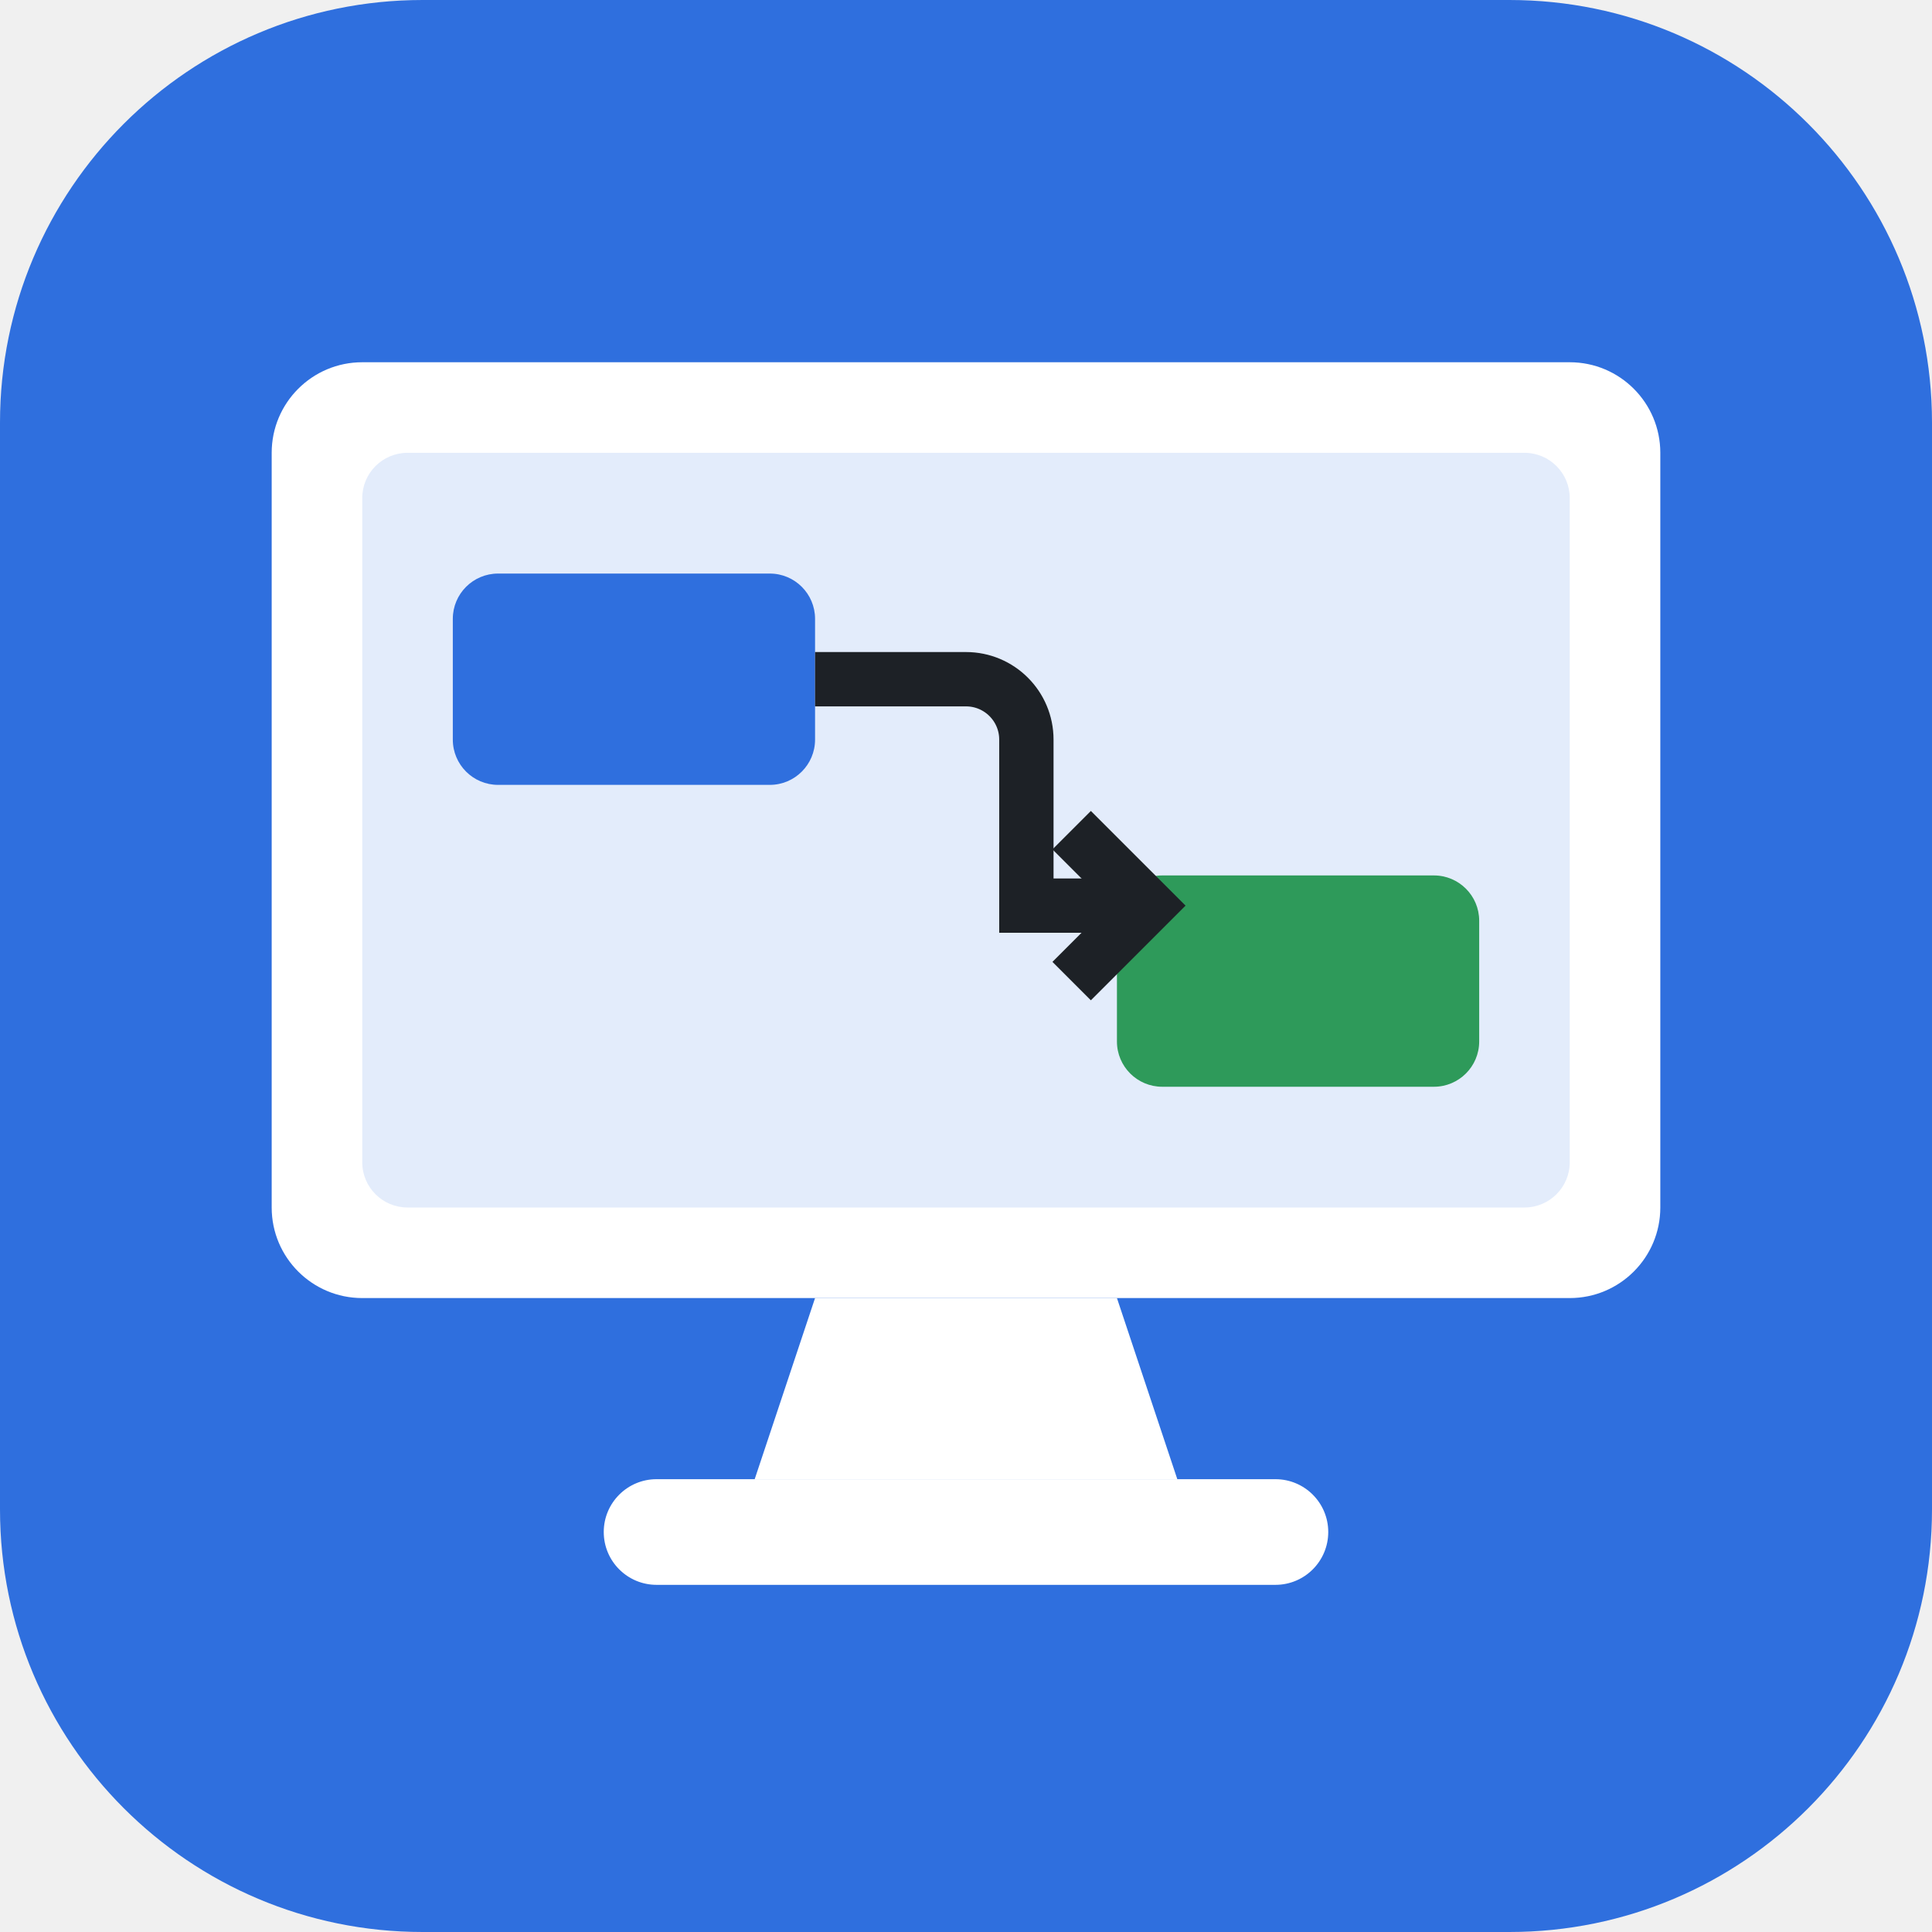
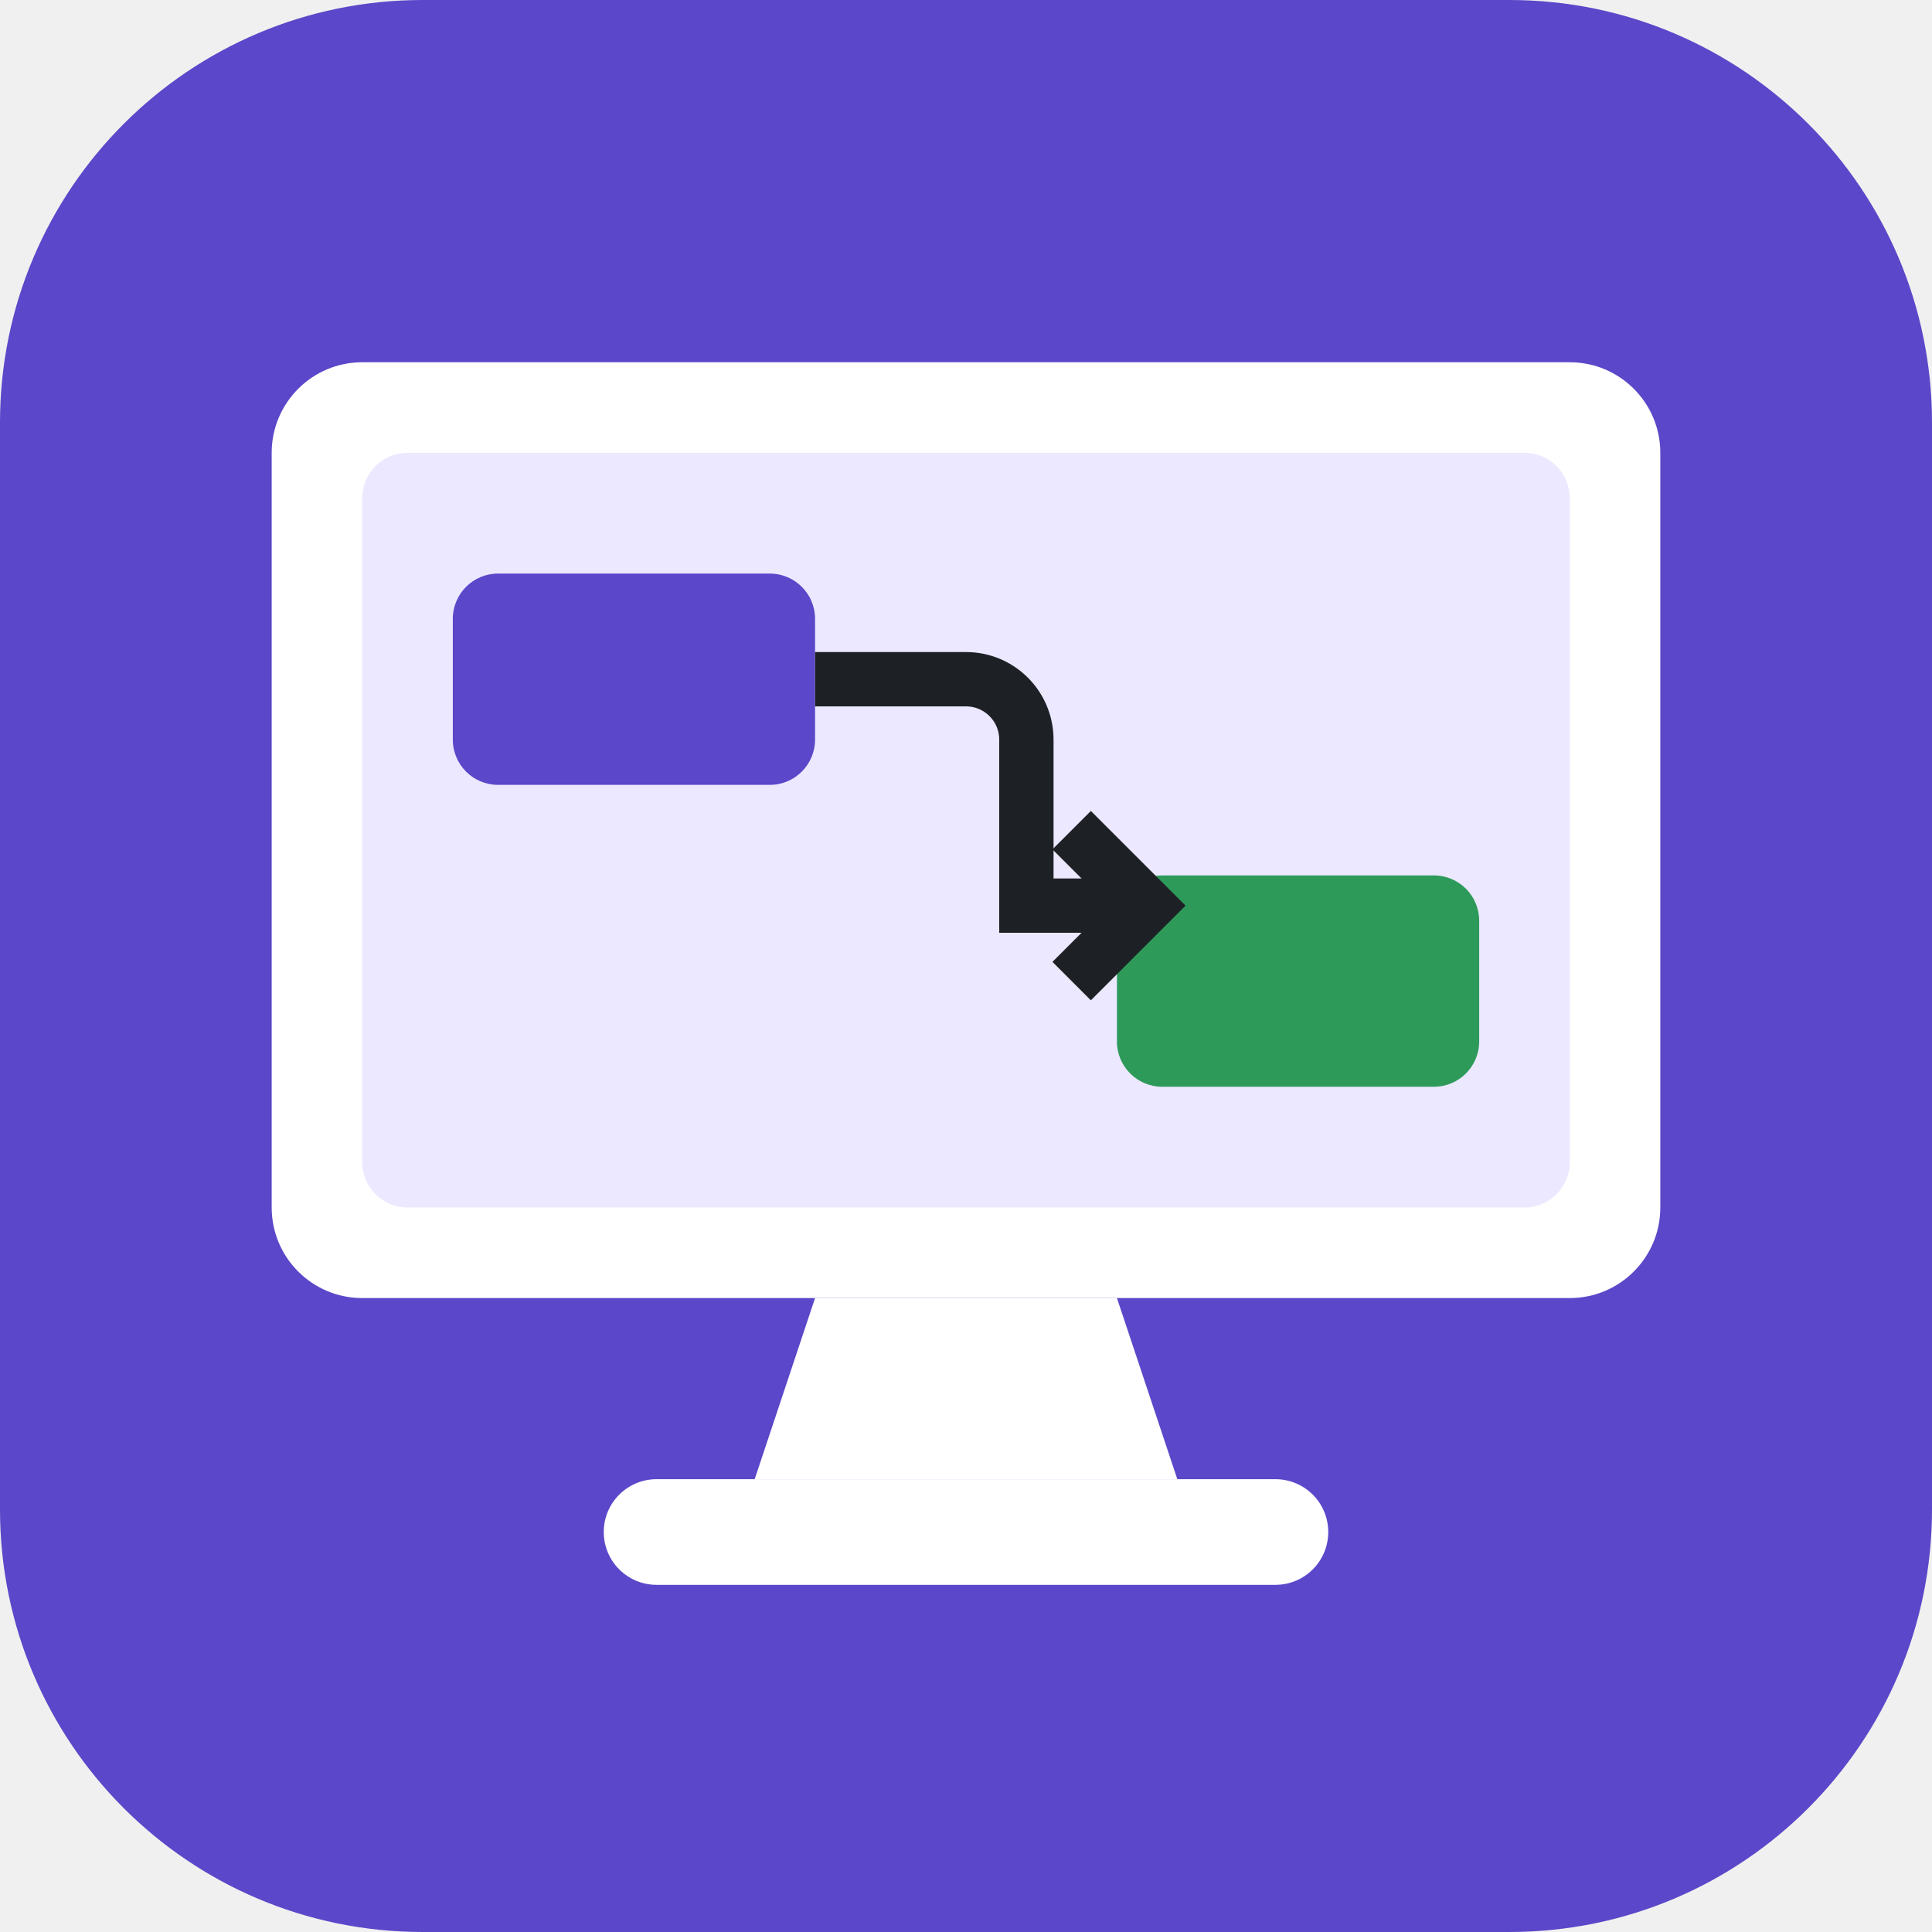
<svg xmlns="http://www.w3.org/2000/svg" viewBox="0 0 64 64">
-   <rect width="64" height="64" rx="14" fill="#2f6fde" />
+   <rect width="64" height="64" rx="14" fill="#5B47C9" />
  <rect x="9" y="12" width="46" height="31" rx="3" fill="#fff" />
-   <rect x="12" y="15" width="40" height="25" rx="1.5" fill="#e3ecfb" />
-   <rect x="15" y="19" width="12" height="7" rx="1.5" fill="#2f6fde" />
+   <rect x="12" y="15" width="40" height="25" rx="1.5" fill="#ECE8FF" />
+   <rect x="15" y="19" width="12" height="7" rx="1.5" fill="#5B47C9" />
  <rect x="37" y="29" width="12" height="7" rx="1.5" fill="#2e9a5a" />
  <path d="M27 22.5h5a2 2 0 0 1 2 2v5.5h3" fill="none" stroke="#1d2126" stroke-width="1.8" />
  <path d="M35.5 27.5l2.5 2.5-2.5 2.5" fill="none" stroke="#1d2126" stroke-width="1.8" />
  <path d="M27 43h10l2 6H25z" fill="#fff" />
  <rect x="20" y="49" width="24" height="3.5" rx="1.75" fill="#fff" />
</svg>
